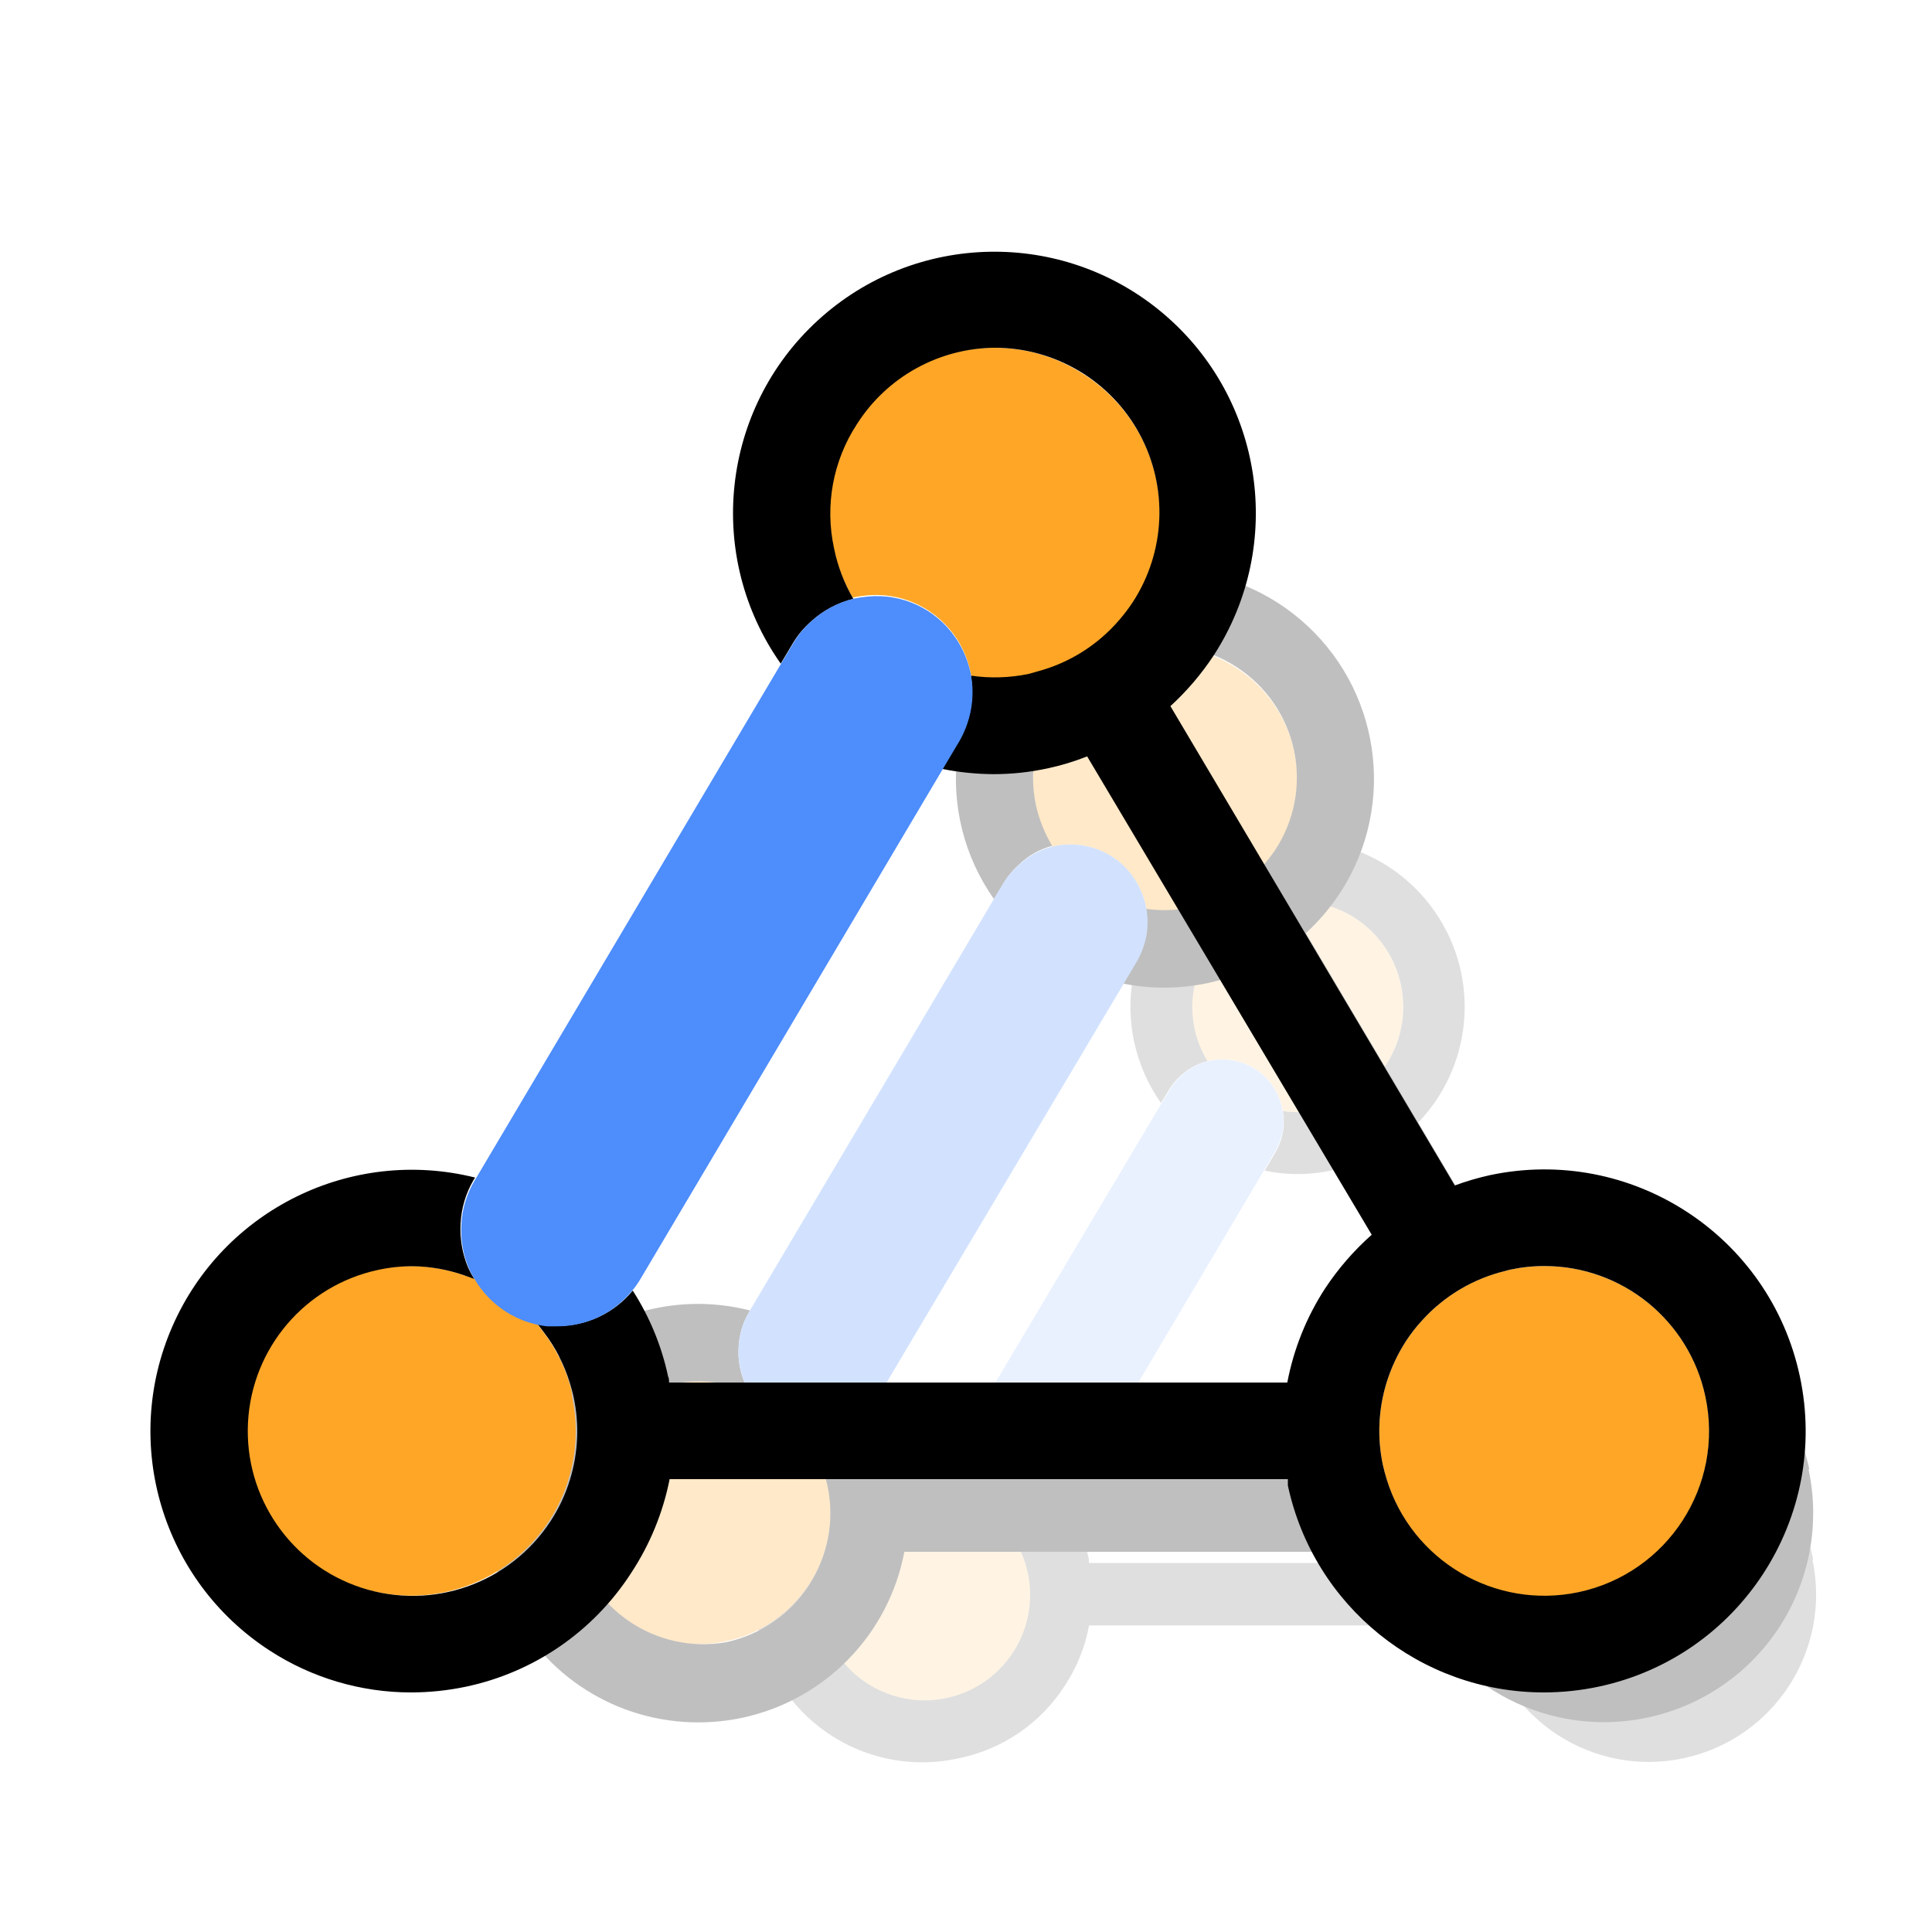
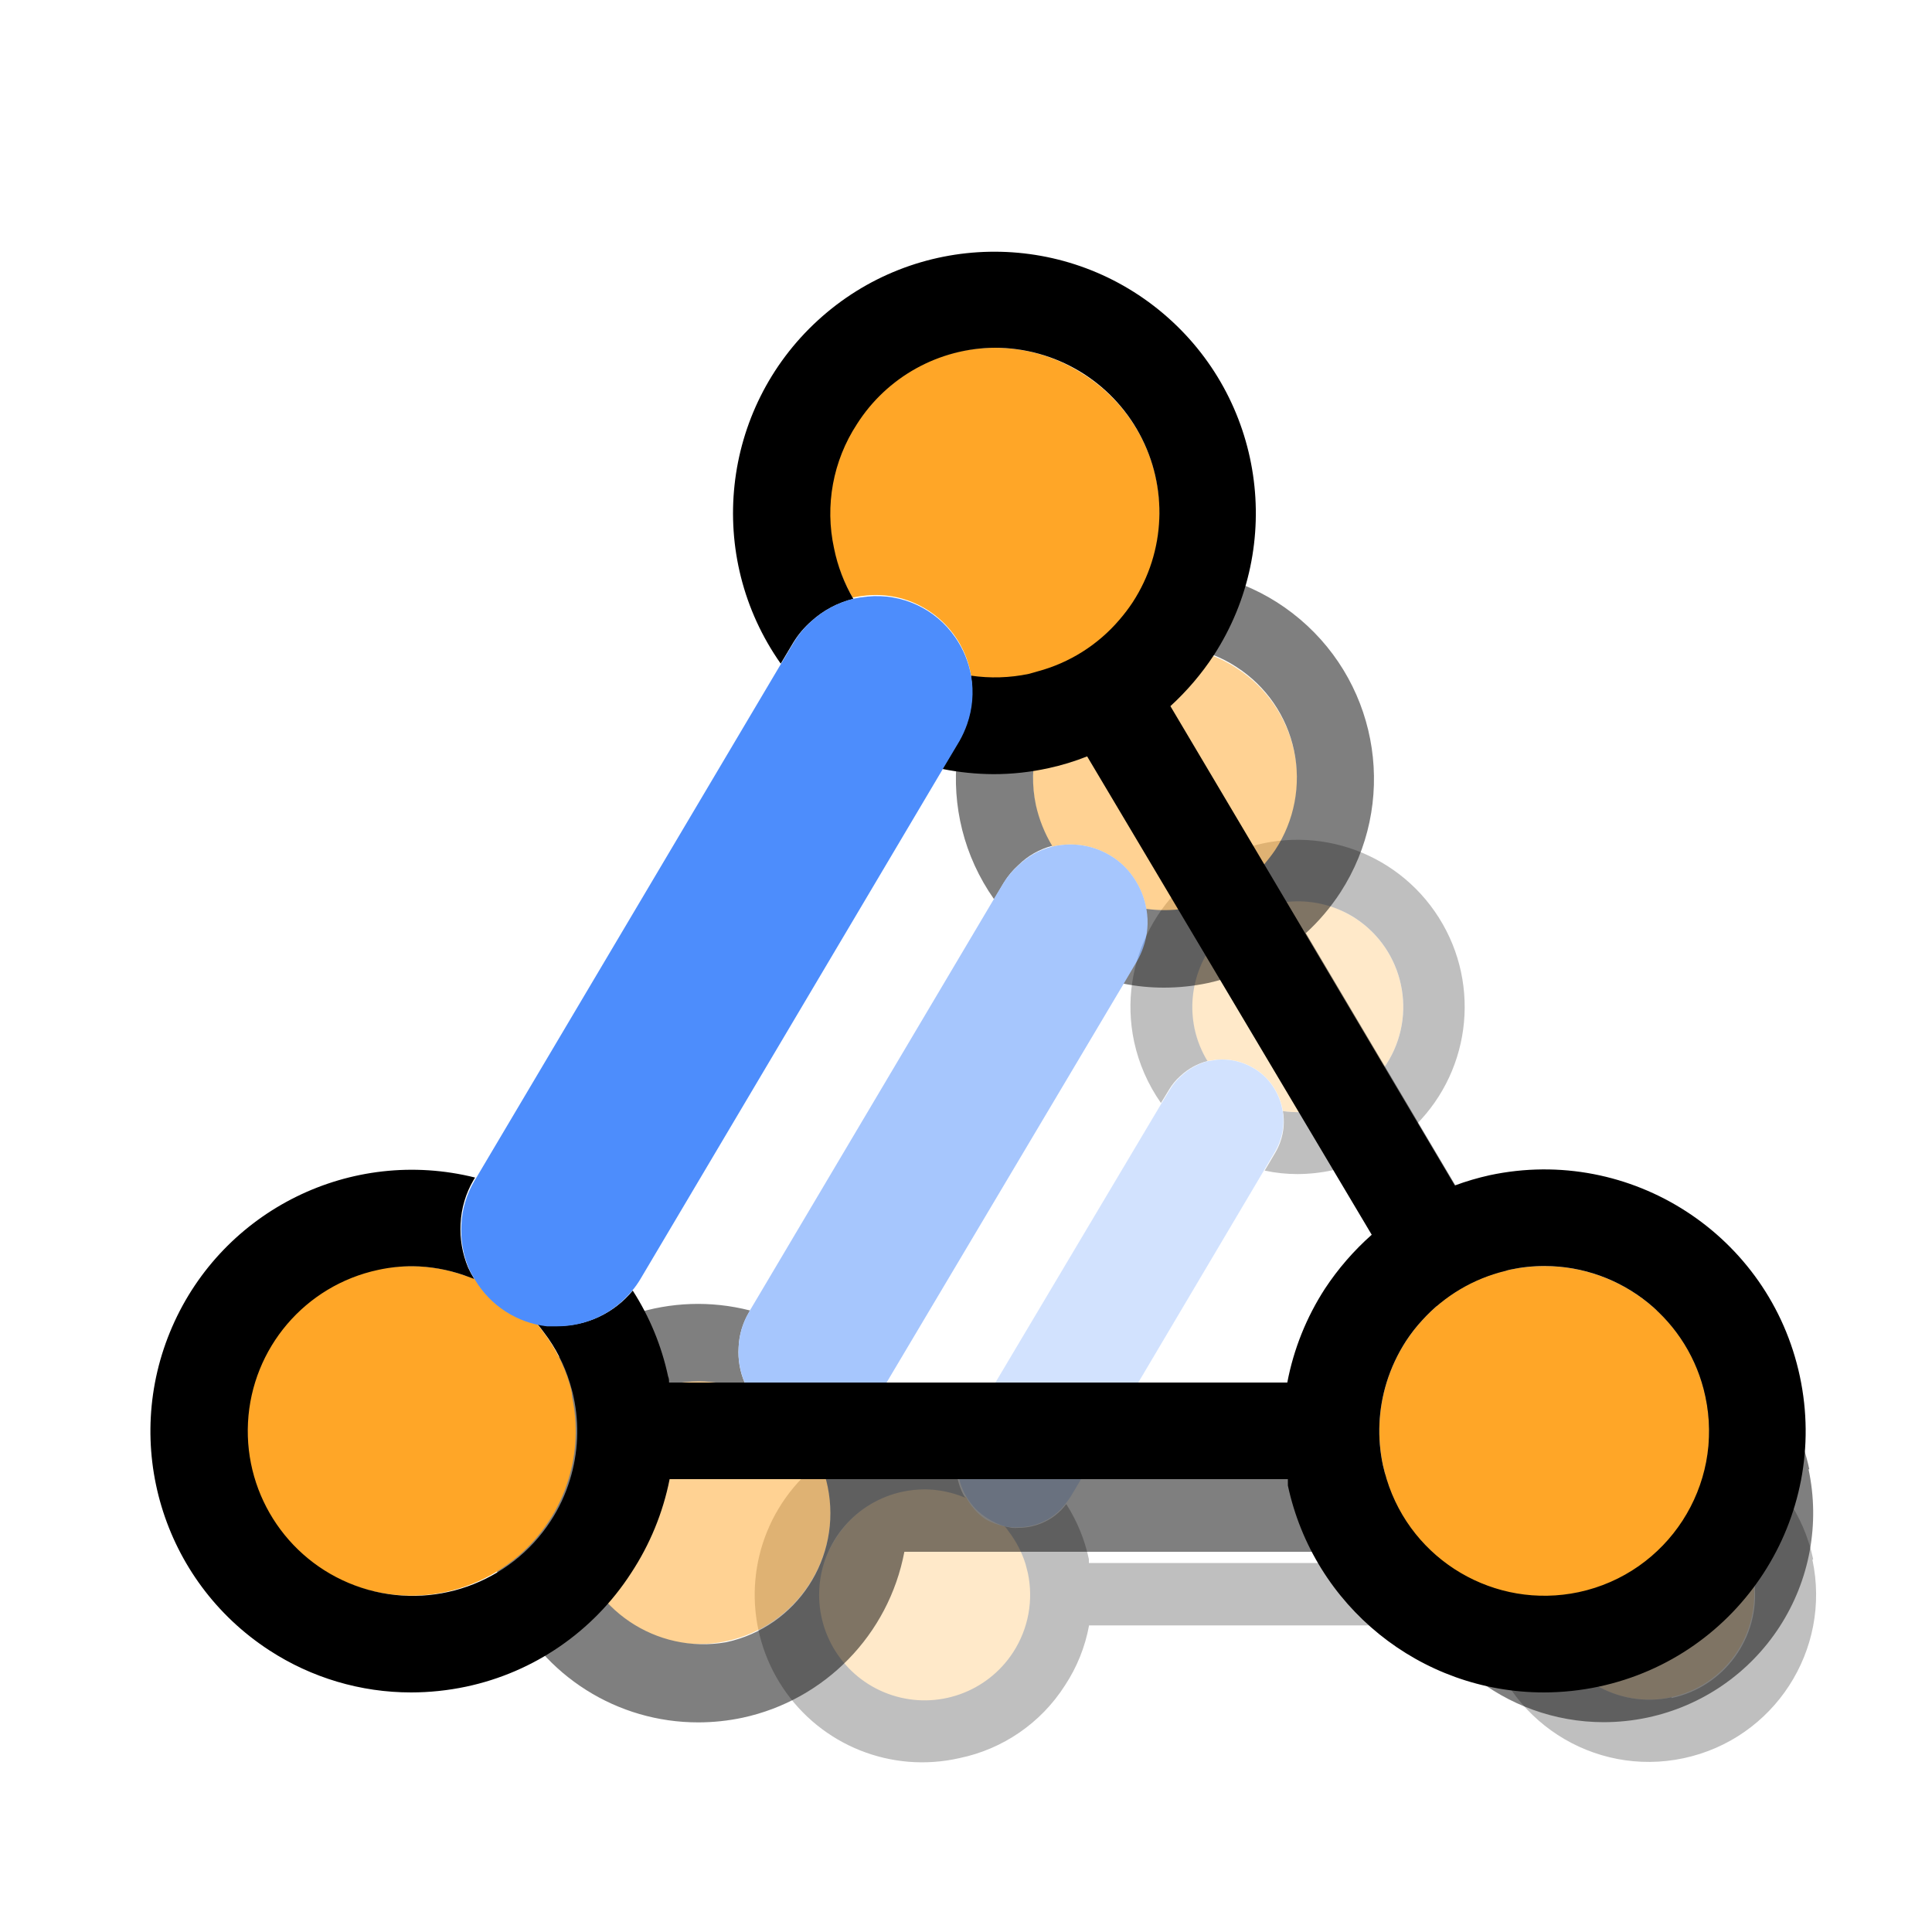
<svg xmlns="http://www.w3.org/2000/svg" viewBox="0 0 100 100">
  <defs>
-     <style>.cls-1{opacity:0.25;}.cls-2{opacity:0.5;}.cls-3{fill:#ffa627;}.cls-4{fill:#4d8dfc;}</style>
+     <style>.cls-1{opacity:0.25;}.cls-2{fill:#ffa627;}.cls-3{fill:#4d8dfc;}.cls-4{opacity:0.5;}</style>
  </defs>
-   <g id="icons_multi">
+   <g id="Layer_25" data-name="Layer 25">
    <g class="cls-1">
-       <g class="cls-2">
-         <path class="cls-3" d="M70.13,47.52a5.45,5.45,0,0,0-7.64,7.4l.46-.07a3.18,3.18,0,0,1,1.93.43,3,3,0,0,1,1,.93,3.21,3.21,0,0,1,.52,1.3,5.58,5.58,0,0,0,1.91-.06l.3-.08a5.41,5.41,0,0,0,2.7-1.71c.16-.19.31-.38.45-.58a5.48,5.48,0,0,0-1.62-7.56ZM90.72,81.37a5.46,5.46,0,0,0-6.48-4.2l-.15,0a5.46,5.46,0,0,0-2.75,1.63,6.28,6.28,0,0,0-.55.7,5.29,5.29,0,0,0-.63,1.37A5.41,5.41,0,0,0,80,83.65a3.45,3.45,0,0,0,.12.46,5.46,5.46,0,0,0,10.56-2.74Zm-37.64-.46a5.48,5.48,0,0,0-.87-1.68A1.78,1.78,0,0,0,52,79a3.28,3.28,0,0,1-1-.37A3.13,3.13,0,0,1,50,77.48l-.35-.13a5.44,5.44,0,0,0-1.74-.3,5.62,5.62,0,0,0-1.15.12,5.44,5.44,0,0,0-3.44,2.37,5.46,5.46,0,1,0,9.16,5.94,5.45,5.45,0,0,0,.76-4.11Z" />
-         <path d="M93.85,80.71A8.68,8.68,0,0,0,83.57,74a11.08,11.08,0,0,0-1.16.34L73,58.5a8.65,8.65,0,1,0-14.3-4.59,8.74,8.74,0,0,0,1.39,3.18l.42-.69a2.94,2.94,0,0,1,.59-.71,3.22,3.22,0,0,1,1.4-.77,5.38,5.38,0,0,1-.67-1.68,5.47,5.47,0,0,1,8.31-5.72,5.48,5.48,0,0,1,1.62,7.56c-.14.2-.29.39-.45.58a5.41,5.41,0,0,1-2.7,1.71l-.3.08a5.58,5.58,0,0,1-1.91.06,3.09,3.09,0,0,1-.13,1.59,3.15,3.15,0,0,1-.26.56l-.55.93a8,8,0,0,0,1.7.18,8.74,8.74,0,0,0,1.82-.2,8.13,8.13,0,0,0,1.3-.39L79.66,76a8.87,8.87,0,0,0-1.55,1.79,8.63,8.63,0,0,0-1.25,3.11H56.36l0-.2a8.62,8.62,0,0,0-1.17-2.85,3,3,0,0,1-1.3,1,3.14,3.14,0,0,1-1.18.23,2,2,0,0,1-.34,0L52,79a1.78,1.78,0,0,1,.21.27,5.48,5.48,0,0,1,.87,1.68l.12.46a5.45,5.45,0,0,1-.76,4.11,5.46,5.46,0,1,1-5.72-8.31,5.62,5.62,0,0,1,1.15-.12,5.44,5.44,0,0,1,1.74.3l.35.13a2,2,0,0,1-.2-.38,3.23,3.23,0,0,1,.17-2.9l0-.08A8.67,8.67,0,1,0,49.66,91a8.52,8.52,0,0,0,5.46-3.76,8.38,8.38,0,0,0,1.25-3.11h20.5c0,.07,0,.14,0,.21a8.66,8.66,0,0,0,16.94-3.61Zm-7.33,7.14a5.44,5.44,0,0,1-6.36-3.74,3.45,3.45,0,0,1-.12-.46,5.41,5.41,0,0,1,.12-2.74,5.29,5.29,0,0,1,.63-1.37,6.28,6.28,0,0,1,.55-.7,5.46,5.46,0,0,1,2.75-1.63l.15,0a5.54,5.54,0,0,1,1.15-.12,5.46,5.46,0,0,1,1.13,10.8Z" />
-         <path class="cls-4" d="M66.39,57.51a3.21,3.21,0,0,0-.52-1.3,3,3,0,0,0-1-.93A3.18,3.18,0,0,0,63,54.85l-.46.07a3.22,3.22,0,0,0-1.4.77,2.94,2.94,0,0,0-.59.71l-.42.69L50,74.12l0,.08a3.23,3.23,0,0,0-.17,2.9,2,2,0,0,0,.2.38,3.13,3.13,0,0,0,1.09,1.11A3.28,3.28,0,0,0,52,79l.34.05a2,2,0,0,0,.34,0,3.14,3.14,0,0,0,1.18-.23,3,3,0,0,0,1.3-1,3.89,3.89,0,0,0,.28-.39l10-16.88.55-.93a3.15,3.15,0,0,0,.26-.56A3.09,3.09,0,0,0,66.39,57.51Z" />
-       </g>
-       <path class="cls-3" d="M64,34.58a6.71,6.71,0,0,0-3.7-1.1,6.83,6.83,0,0,0-6.69,8.25,7.11,7.11,0,0,0,.84,2.1,3.7,3.7,0,0,1,.58-.1,4,4,0,0,1,2.41.54,3.8,3.8,0,0,1,1.23,1.16,4.07,4.07,0,0,1,.66,1.63A6.82,6.82,0,0,0,61.72,47l.37-.1a6.77,6.77,0,0,0,3.39-2.14c.19-.23.38-.47.55-.72a6.81,6.81,0,0,0-2-9.44ZM89.74,76.89a6.83,6.83,0,0,0-6.66-5.4,7,7,0,0,0-1.44.15l-.18,0a6.71,6.71,0,0,0-3.44,2,6.36,6.36,0,0,0-.68.87,6.81,6.81,0,0,0-1,5.14q.06.29.15.57a6.82,6.82,0,0,0,13.2-3.42Zm-47-.58a6.65,6.65,0,0,0-1.08-2.1c-.08-.12-.17-.23-.26-.34a4.13,4.13,0,0,1-1.19-.46A4,4,0,0,1,38.79,72a3.83,3.83,0,0,0-.43-.17,6.79,6.79,0,0,0-2.18-.37,7,7,0,0,0-1.44.15,6.82,6.82,0,1,0,8.1,5.25A5.47,5.47,0,0,0,42.69,76.31Z" />
+       <path class="cls-2" d="M70.13,47.52a5.45,5.45,0,0,0-7.64,7.4l.46-.07a3.18,3.18,0,0,1,1.93.43,3,3,0,0,1,1,.93,3.21,3.21,0,0,1,.52,1.3,5.58,5.58,0,0,0,1.91-.06l.3-.08a5.41,5.41,0,0,0,2.7-1.71c.16-.19.31-.38.45-.58a5.48,5.48,0,0,0-1.62-7.56ZM90.72,81.37a5.46,5.46,0,0,0-6.48-4.2l-.15,0a5.46,5.46,0,0,0-2.75,1.63,6.28,6.28,0,0,0-.55.7,5.29,5.29,0,0,0-.63,1.37A5.41,5.41,0,0,0,80,83.65a3.45,3.45,0,0,0,.12.46,5.46,5.46,0,0,0,10.56-2.74Zm-37.64-.46a5.48,5.48,0,0,0-.87-1.68A1.78,1.78,0,0,0,52,79a3.28,3.28,0,0,1-1-.37A3.13,3.13,0,0,1,50,77.48l-.35-.13a5.44,5.44,0,0,0-1.74-.3,5.62,5.62,0,0,0-1.15.12,5.44,5.44,0,0,0-3.44,2.37,5.46,5.46,0,1,0,9.16,5.94,5.45,5.45,0,0,0,.76-4.11Z" />
+       <path d="M93.85,80.71A8.68,8.68,0,0,0,83.57,74a11.08,11.08,0,0,0-1.16.34L73,58.5a8.65,8.65,0,1,0-14.3-4.59,8.74,8.74,0,0,0,1.39,3.18l.42-.69a2.94,2.94,0,0,1,.59-.71,3.22,3.22,0,0,1,1.4-.77,5.38,5.38,0,0,1-.67-1.68,5.47,5.47,0,0,1,8.31-5.72,5.48,5.48,0,0,1,1.62,7.56c-.14.2-.29.39-.45.58a5.41,5.41,0,0,1-2.7,1.71l-.3.08a5.58,5.58,0,0,1-1.91.06,3.09,3.09,0,0,1-.13,1.59,3.15,3.15,0,0,1-.26.56l-.55.93a8,8,0,0,0,1.7.18,8.74,8.74,0,0,0,1.82-.2,8.13,8.13,0,0,0,1.3-.39L79.66,76a8.87,8.87,0,0,0-1.55,1.79,8.63,8.63,0,0,0-1.25,3.11H56.36l0-.2a8.62,8.62,0,0,0-1.17-2.85,3,3,0,0,1-1.3,1,3.14,3.14,0,0,1-1.18.23,2,2,0,0,1-.34,0L52,79a1.78,1.78,0,0,1,.21.27,5.48,5.48,0,0,1,.87,1.68l.12.46a5.45,5.45,0,0,1-.76,4.11,5.46,5.46,0,1,1-5.72-8.31,5.62,5.62,0,0,1,1.15-.12,5.44,5.44,0,0,1,1.74.3l.35.13a2,2,0,0,1-.2-.38,3.23,3.23,0,0,1,.17-2.9l0-.08A8.67,8.67,0,1,0,49.66,91a8.52,8.52,0,0,0,5.46-3.76,8.38,8.38,0,0,0,1.25-3.11h20.5c0,.07,0,.14,0,.21a8.66,8.66,0,0,0,16.94-3.61Zm-7.33,7.14a5.44,5.44,0,0,1-6.36-3.74,3.45,3.45,0,0,1-.12-.46,5.41,5.41,0,0,1,.12-2.74,5.29,5.29,0,0,1,.63-1.37,6.28,6.28,0,0,1,.55-.7,5.46,5.46,0,0,1,2.75-1.63l.15,0a5.54,5.54,0,0,1,1.15-.12,5.46,5.46,0,0,1,1.13,10.8Z" />
+       <path class="cls-3" d="M66.39,57.51a3.21,3.21,0,0,0-.52-1.3,3,3,0,0,0-1-.93A3.18,3.18,0,0,0,63,54.85l-.46.07a3.22,3.22,0,0,0-1.4.77,2.94,2.94,0,0,0-.59.71l-.42.69L50,74.12l0,.08a3.23,3.23,0,0,0-.17,2.9,2,2,0,0,0,.2.38,3.13,3.13,0,0,0,1.09,1.11A3.28,3.28,0,0,0,52,79l.34.05a2,2,0,0,0,.34,0,3.14,3.14,0,0,0,1.18-.23,3,3,0,0,0,1.3-1,3.89,3.89,0,0,0,.28-.39l10-16.88.55-.93a3.15,3.15,0,0,0,.26-.56A3.09,3.09,0,0,0,66.39,57.51Z" />
+     </g>
+   </g>
+   <g id="icons_50" data-name="icons 50">
+     <g class="cls-4">
+       <path class="cls-2" d="M64,34.58a6.71,6.71,0,0,0-3.7-1.1,6.83,6.83,0,0,0-6.69,8.25,7.11,7.11,0,0,0,.84,2.1,3.7,3.7,0,0,1,.58-.1,4,4,0,0,1,2.41.54,3.8,3.8,0,0,1,1.23,1.16,4.07,4.07,0,0,1,.66,1.63A6.82,6.82,0,0,0,61.72,47l.37-.1a6.77,6.77,0,0,0,3.39-2.14c.19-.23.38-.47.55-.72a6.81,6.81,0,0,0-2-9.44ZM89.74,76.89a6.83,6.83,0,0,0-6.66-5.4,7,7,0,0,0-1.44.15l-.18,0a6.71,6.71,0,0,0-3.44,2,6.36,6.36,0,0,0-.68.87,6.81,6.81,0,0,0-1,5.14q.06.29.15.57a6.82,6.82,0,0,0,13.2-3.42Zm-47-.58a6.65,6.65,0,0,0-1.08-2.1c-.08-.12-.17-.23-.26-.34a4.13,4.13,0,0,1-1.19-.46A4,4,0,0,1,38.79,72a3.83,3.83,0,0,0-.43-.17,6.79,6.79,0,0,0-2.18-.37,7,7,0,0,0-1.44.15,6.82,6.82,0,1,0,8.1,5.25A5.47,5.47,0,0,0,42.69,76.31Z" />
      <path d="M93.65,76.05a10.82,10.82,0,0,0-12.84-8.32,10.06,10.06,0,0,0-1.45.42L67.59,48.3a11,11,0,0,0,1.79-2.11,10.82,10.82,0,1,0-17.93.35l.52-.87a4,4,0,0,1,.74-.89,3.91,3.91,0,0,1,1.75-1,7.11,7.11,0,0,1-.84-2.1,6.83,6.83,0,0,1,6.69-8.25,6.71,6.71,0,0,1,3.7,1.1A6.81,6.81,0,0,1,66,44c-.17.25-.36.49-.55.72a6.77,6.77,0,0,1-3.39,2.14l-.37.1a6.82,6.82,0,0,1-2.38.08,3.88,3.88,0,0,1-.17,2,4,4,0,0,1-.32.7l-.69,1.17a10.66,10.66,0,0,0,2.12.21,11,11,0,0,0,2.28-.24,10.85,10.85,0,0,0,1.62-.49L75.92,70.19A10.66,10.66,0,0,0,74,72.42a11,11,0,0,0-1.56,3.89H46.8c0-.08,0-.17,0-.26a10.66,10.66,0,0,0-1.46-3.55,4,4,0,0,1-1.62,1.19A4.08,4.08,0,0,1,42.2,74a3.11,3.11,0,0,1-.43,0,3.07,3.07,0,0,1-.42-.07c.09.11.18.22.26.34a6.65,6.65,0,0,1,1.08,2.1,5.47,5.47,0,0,1,.15.58A6.83,6.83,0,0,1,37.59,85a6.83,6.83,0,0,1-2.85-13.35,7,7,0,0,1,1.44-.15,6.79,6.79,0,0,1,2.18.37,3.83,3.83,0,0,1,.43.17c-.09-.16-.18-.32-.25-.48a4,4,0,0,1-.31-1.81,3.86,3.86,0,0,1,.53-1.81l.06-.11a10.83,10.83,0,1,0-2.67,21.32,11.11,11.11,0,0,0,2.28-.24,10.85,10.85,0,0,0,8.38-8.59H72.44a2,2,0,0,0,0,.26A10.82,10.82,0,0,0,83,89.14a11,11,0,0,0,2.28-.24,10.82,10.82,0,0,0,8.33-12.85ZM84.49,85a6.82,6.82,0,0,1-7.95-4.68q-.09-.28-.15-.57a6.81,6.81,0,0,1,1-5.14,6.36,6.36,0,0,1,.68-.87,6.71,6.71,0,0,1,3.44-2l.18,0a7,7,0,0,1,1.44-.15A6.83,6.83,0,0,1,84.49,85Z" />
-       <path class="cls-4" d="M59.34,47.06a4.07,4.07,0,0,0-.66-1.63,3.8,3.8,0,0,0-1.23-1.16A4,4,0,0,0,55,43.73a3.7,3.7,0,0,0-.58.1,3.91,3.91,0,0,0-1.75,1,4,4,0,0,0-.74.89l-.52.87L38.82,67.82l-.06.11a3.86,3.86,0,0,0-.53,1.81,4,4,0,0,0,.31,1.81c.07.16.16.32.25.48a4,4,0,0,0,1.37,1.38,4.13,4.13,0,0,0,1.19.46,3.07,3.07,0,0,0,.42.07,3.11,3.11,0,0,0,.43,0,4.08,4.08,0,0,0,1.47-.28,4,4,0,0,0,1.62-1.19,3.36,3.36,0,0,0,.35-.49L58.16,50.92l.69-1.17a4,4,0,0,0,.32-.7A3.88,3.88,0,0,0,59.34,47.06Z" />
+       <path class="cls-3" d="M59.34,47.06a4.07,4.07,0,0,0-.66-1.63,3.8,3.8,0,0,0-1.23-1.16A4,4,0,0,0,55,43.73a3.7,3.7,0,0,0-.58.1,3.91,3.91,0,0,0-1.75,1,4,4,0,0,0-.74.89l-.52.87L38.82,67.82l-.06.11a3.86,3.86,0,0,0-.53,1.81,4,4,0,0,0,.31,1.81c.07.16.16.32.25.48a4,4,0,0,0,1.37,1.38,4.13,4.13,0,0,0,1.19.46,3.07,3.07,0,0,0,.42.07,3.11,3.11,0,0,0,.43,0,4.08,4.08,0,0,0,1.47-.28,4,4,0,0,0,1.62-1.19,3.36,3.36,0,0,0,.35-.49L58.16,50.92l.69-1.17a4,4,0,0,0,.32-.7A3.88,3.88,0,0,0,59.34,47.06Z" />
    </g>
  </g>
  <g id="icons">
-     <path class="cls-3" d="M56.11,19.39A8.43,8.43,0,0,0,51.49,18a8.53,8.53,0,0,0-7.18,3.89,8.45,8.45,0,0,0-1.18,6.42,8.55,8.55,0,0,0,1,2.62,6,6,0,0,1,.72-.11A5,5,0,0,1,50.27,35a8.55,8.55,0,0,0,3-.09l.46-.13a8.43,8.43,0,0,0,4.23-2.67,8.7,8.7,0,0,0,.69-.91,8.52,8.52,0,0,0-2.52-11.8ZM88.27,72.28a8.52,8.52,0,0,0-10.12-6.56l-.23.06a8.47,8.47,0,0,0-4.3,2.55,8.17,8.17,0,0,0-.85,1.09,8.66,8.66,0,0,0-1,2.14,8.5,8.5,0,0,0-.19,4.28c.06.25.12.49.19.72a8.53,8.53,0,0,0,16.5-4.28Zm-58.81-.72a8.31,8.31,0,0,0-1.35-2.63c-.11-.14-.21-.29-.33-.42a4.85,4.85,0,0,1-3.19-2.31L24,66a8.41,8.41,0,0,0-2.72-.47,8.31,8.31,0,0,0-1.79.19,8.53,8.53,0,1,0,8.93,13,8.34,8.34,0,0,0,1-2.14,8.49,8.49,0,0,0,.19-4.28C29.6,72,29.53,71.8,29.46,71.56Z" />
+     <path class="cls-2" d="M56.11,19.39A8.43,8.43,0,0,0,51.49,18a8.53,8.53,0,0,0-7.18,3.89,8.45,8.45,0,0,0-1.18,6.42,8.55,8.55,0,0,0,1,2.62,6,6,0,0,1,.72-.11A5,5,0,0,1,50.27,35a8.55,8.55,0,0,0,3-.09l.46-.13a8.43,8.43,0,0,0,4.23-2.67,8.7,8.7,0,0,0,.69-.91,8.52,8.52,0,0,0-2.52-11.8ZM88.27,72.28a8.52,8.52,0,0,0-10.12-6.56l-.23.06a8.47,8.47,0,0,0-4.3,2.55,8.17,8.17,0,0,0-.85,1.09,8.66,8.66,0,0,0-1,2.14,8.5,8.5,0,0,0-.19,4.28c.06.25.12.49.19.72a8.53,8.53,0,0,0,16.5-4.28Zm-58.81-.72a8.31,8.31,0,0,0-1.35-2.63c-.11-.14-.21-.29-.33-.42a4.85,4.85,0,0,1-3.19-2.31L24,66a8.41,8.41,0,0,0-2.72-.47,8.31,8.31,0,0,0-1.79.19,8.53,8.53,0,1,0,8.93,13,8.34,8.34,0,0,0,1-2.14,8.49,8.49,0,0,0,.19-4.28C29.6,72,29.53,71.8,29.46,71.56Z" />
    <path d="M93.16,71.24A13.53,13.53,0,0,0,77.1,60.83a13.79,13.79,0,0,0-1.8.53L60.58,36.55a14,14,0,0,0,2.25-2.64,13.53,13.53,0,1,0-22.42.44l.65-1.09A4.73,4.73,0,0,1,42,32.15,5,5,0,0,1,44.17,31a8.55,8.55,0,0,1-1-2.62,8.45,8.45,0,0,1,1.18-6.42A8.53,8.53,0,0,1,51.49,18a8.52,8.52,0,0,1,7.14,13.17,8.7,8.7,0,0,1-.69.91,8.43,8.43,0,0,1-4.23,2.67l-.46.13a8.55,8.55,0,0,1-3,.09,5,5,0,0,1-.21,2.49,5.31,5.31,0,0,1-.4.88l-.87,1.46a13.85,13.85,0,0,0,2.65.27,13.09,13.09,0,0,0,2.85-.31,12.53,12.53,0,0,0,2-.61L71,63.91a14.12,14.12,0,0,0-2.42,2.79,13.61,13.61,0,0,0-1.95,4.86h-32c0-.1,0-.21-.05-.32a13.37,13.37,0,0,0-1.83-4.44,5,5,0,0,1-3.87,1.83l-.53,0a4.89,4.89,0,0,1-.53-.09c.12.13.22.28.33.42a8.31,8.31,0,0,1,1.35,2.63c.07.24.14.48.19.72a8.49,8.49,0,0,1-.19,4.28,8.34,8.34,0,0,1-1,2.14,8.53,8.53,0,1,1-8.93-13,8.31,8.31,0,0,1,1.79-.19A8.41,8.41,0,0,1,24,66l.55.2a4.83,4.83,0,0,1-.32-.59,5.14,5.14,0,0,1-.39-2.26,4.93,4.93,0,0,1,.67-2.27l.08-.13A13.53,13.53,0,0,0,13.94,85.42a13.43,13.43,0,0,0,7.34,2.18,13.87,13.87,0,0,0,2.85-.3,13.49,13.49,0,0,0,8.53-5.87,13.66,13.66,0,0,0,2-4.87h32c0,.11,0,.22,0,.33A13.55,13.55,0,0,0,79.9,87.6a13.8,13.8,0,0,0,2.85-.3A13.53,13.53,0,0,0,93.16,71.24ZM81.71,82.41a8.55,8.55,0,0,1-9.94-5.85c-.07-.23-.13-.47-.19-.72a8.5,8.5,0,0,1,.19-4.28,8.66,8.66,0,0,1,1-2.14,8.17,8.17,0,0,1,.85-1.09,8.47,8.47,0,0,1,4.3-2.55l.23-.06a8.45,8.45,0,0,1,1.79-.19,8.52,8.52,0,0,1,8.33,6.75,8.53,8.53,0,0,1-6.56,10.13Z" />
-     <path class="cls-4" d="M50.27,35a5.06,5.06,0,0,0-.82-2,4.92,4.92,0,0,0-4.56-2.12,6,6,0,0,0-.72.11A5,5,0,0,0,42,32.15a4.73,4.73,0,0,0-.92,1.11l-.65,1.09L24.63,61l-.08.13a4.93,4.93,0,0,0-.67,2.27,5.14,5.14,0,0,0,.39,2.26,4.83,4.83,0,0,0,.32.59,5,5,0,0,0,3.72,2.4l.53,0a5,5,0,0,0,3.87-1.83,4.61,4.61,0,0,0,.44-.62L48.79,39.82l.87-1.46a5.31,5.31,0,0,0,.4-.88A5,5,0,0,0,50.27,35Z" />
+     <path class="cls-3" d="M50.27,35a5.06,5.06,0,0,0-.82-2,4.92,4.92,0,0,0-4.56-2.12,6,6,0,0,0-.72.11A5,5,0,0,0,42,32.15a4.73,4.73,0,0,0-.92,1.11l-.65,1.09L24.63,61l-.08.13a4.93,4.93,0,0,0-.67,2.27,5.14,5.14,0,0,0,.39,2.26,4.83,4.83,0,0,0,.32.59,5,5,0,0,0,3.72,2.4l.53,0a5,5,0,0,0,3.87-1.83,4.61,4.61,0,0,0,.44-.62L48.79,39.82l.87-1.46a5.31,5.31,0,0,0,.4-.88A5,5,0,0,0,50.27,35Z" />
  </g>
</svg>
